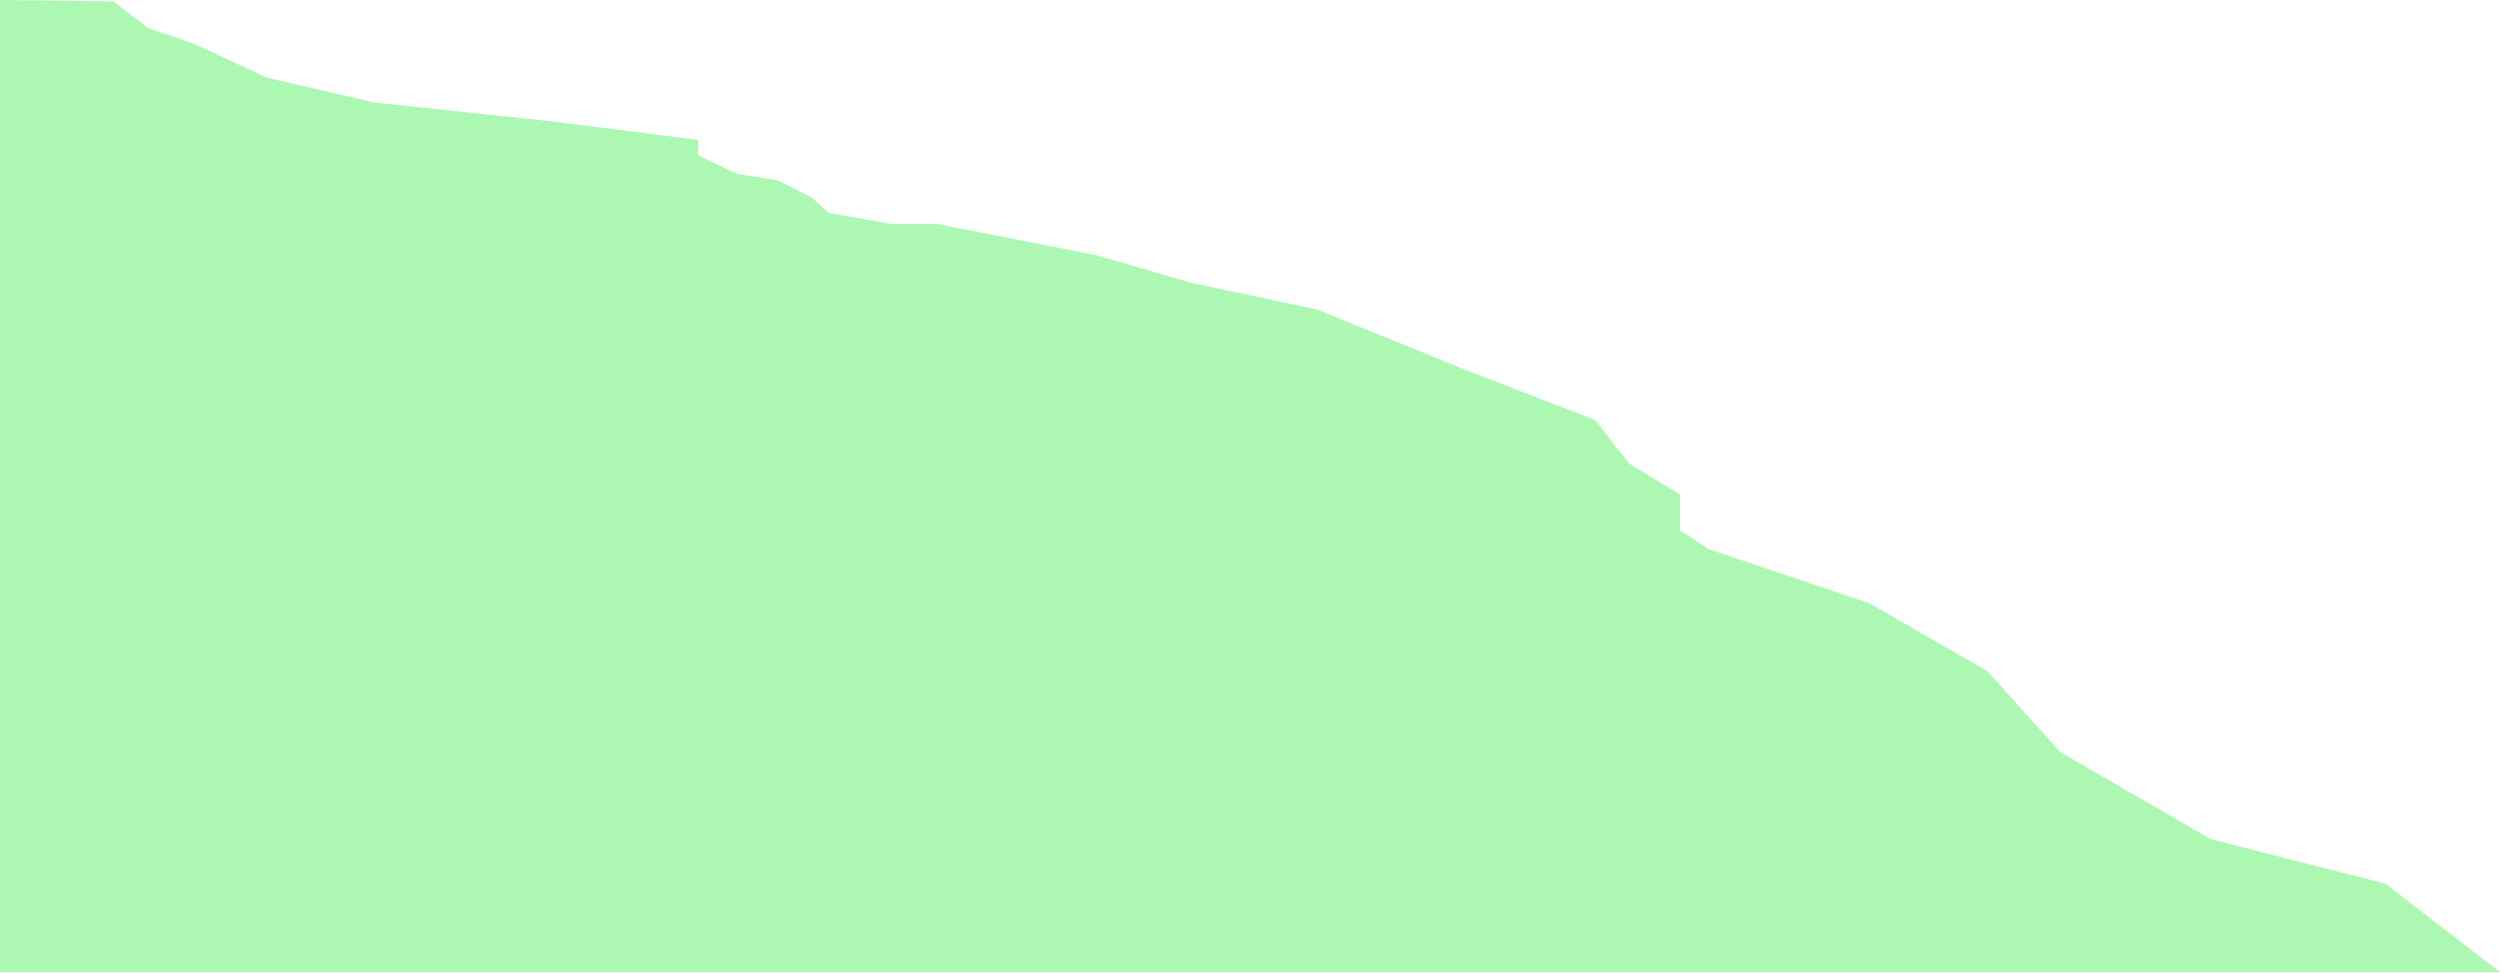
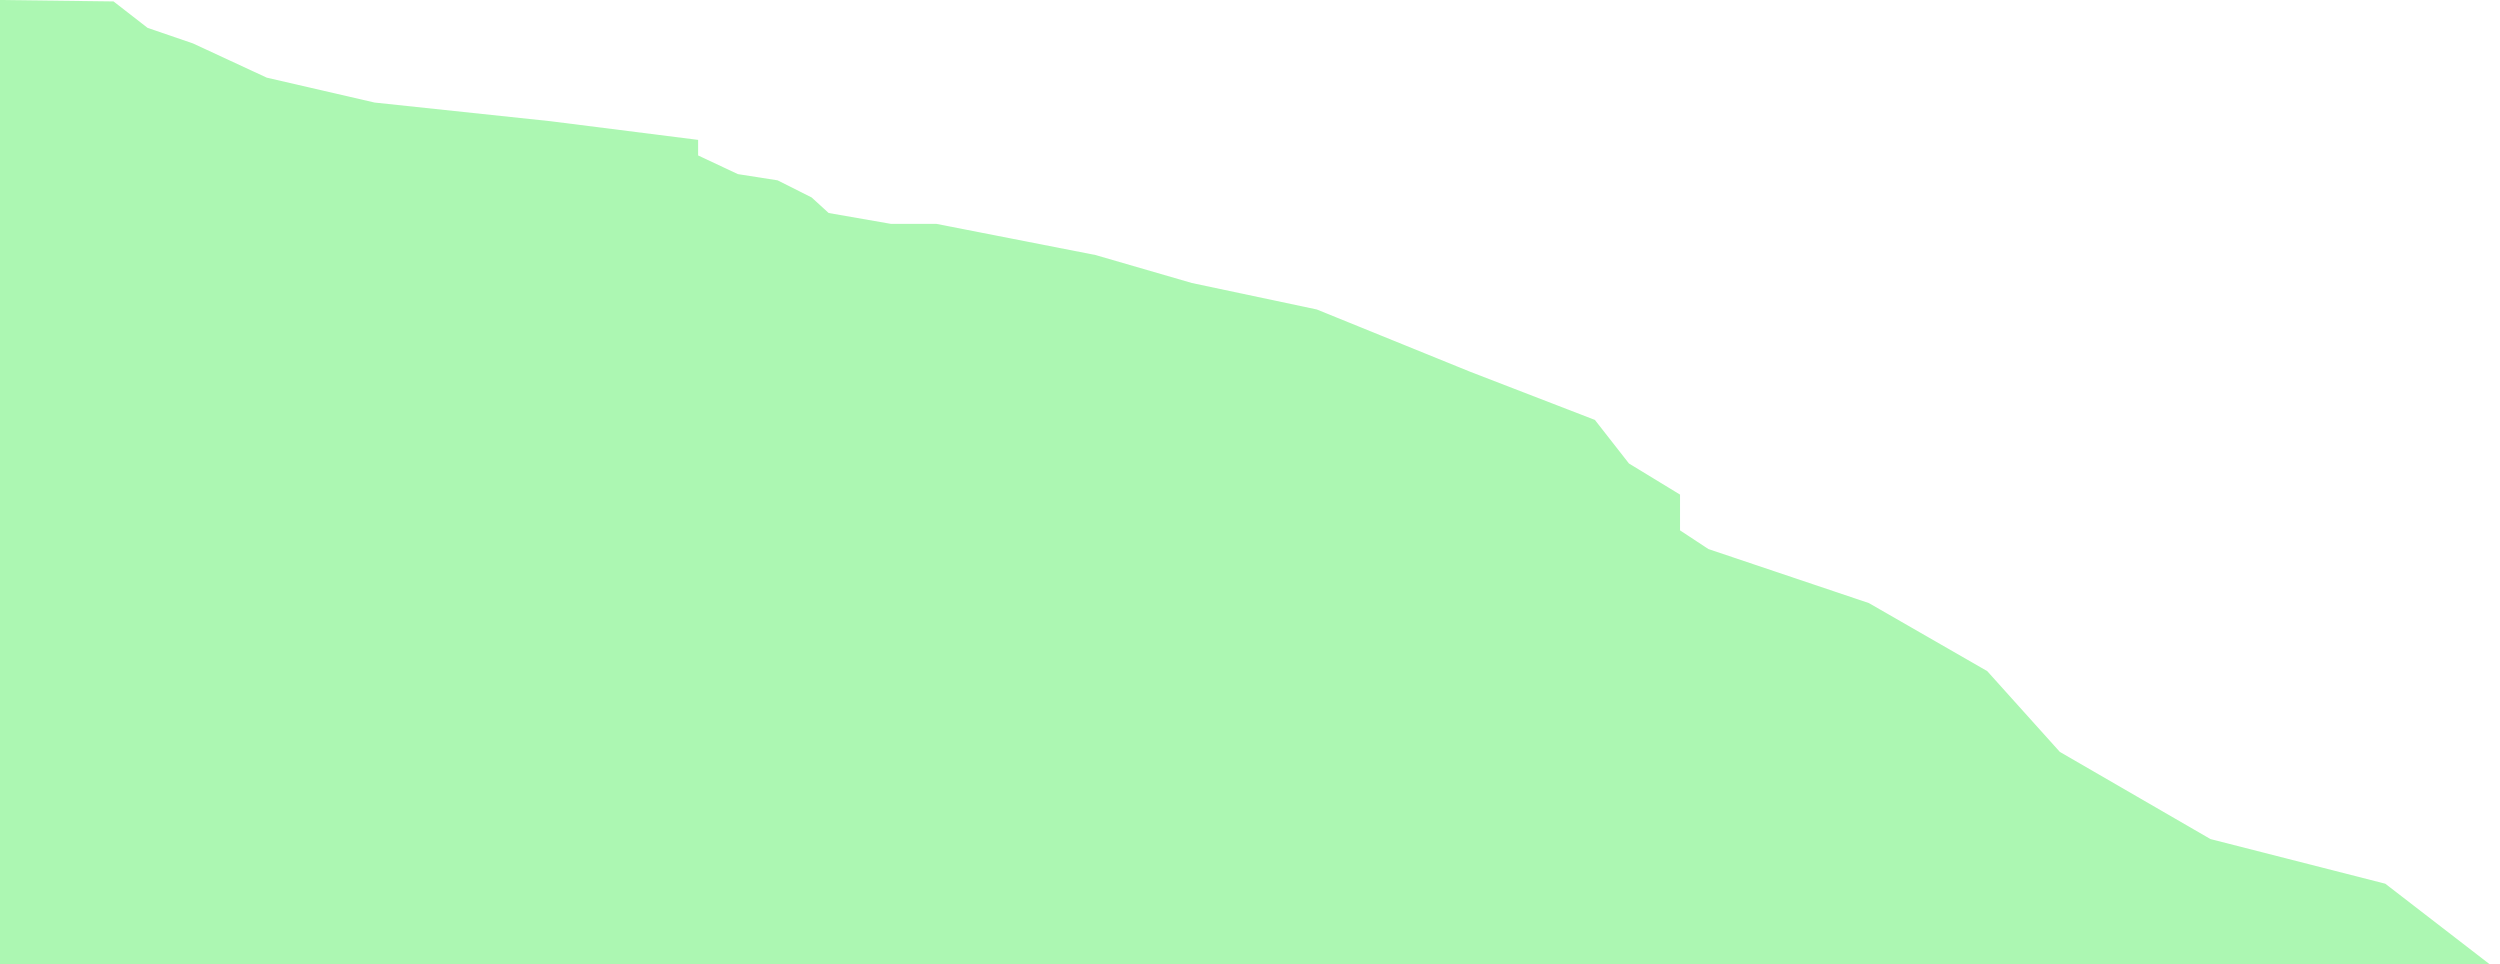
- <svg xmlns="http://www.w3.org/2000/svg" width="846" height="329" viewBox="0 0 846 329" fill="none">
+ <svg xmlns="http://www.w3.org/2000/svg" width="846" height="326" viewBox="0 0 846 326" fill="none">
  <path d="M49.938 9.432L38.414 0.482L0 0V328.999H589.65L846 329L807.18 299.048L748.019 283.94L697.049 254.443L672.475 227.105L632.428 204.083L578.125 185.8L568.522 179.482V167.373L551.236 156.844L539.712 142.102L497.457 125.782L445.599 104.723L403.343 95.773L370.692 86.296L316.913 75.767H301.547L280.42 72.082L274.657 66.817L263.134 61.026L249.689 58.92L236.244 52.603V47.338L186.307 41.02L126.765 34.703L90.272 26.279L65.303 14.697L49.938 9.432Z" fill="#ACF7B2" />
</svg>
